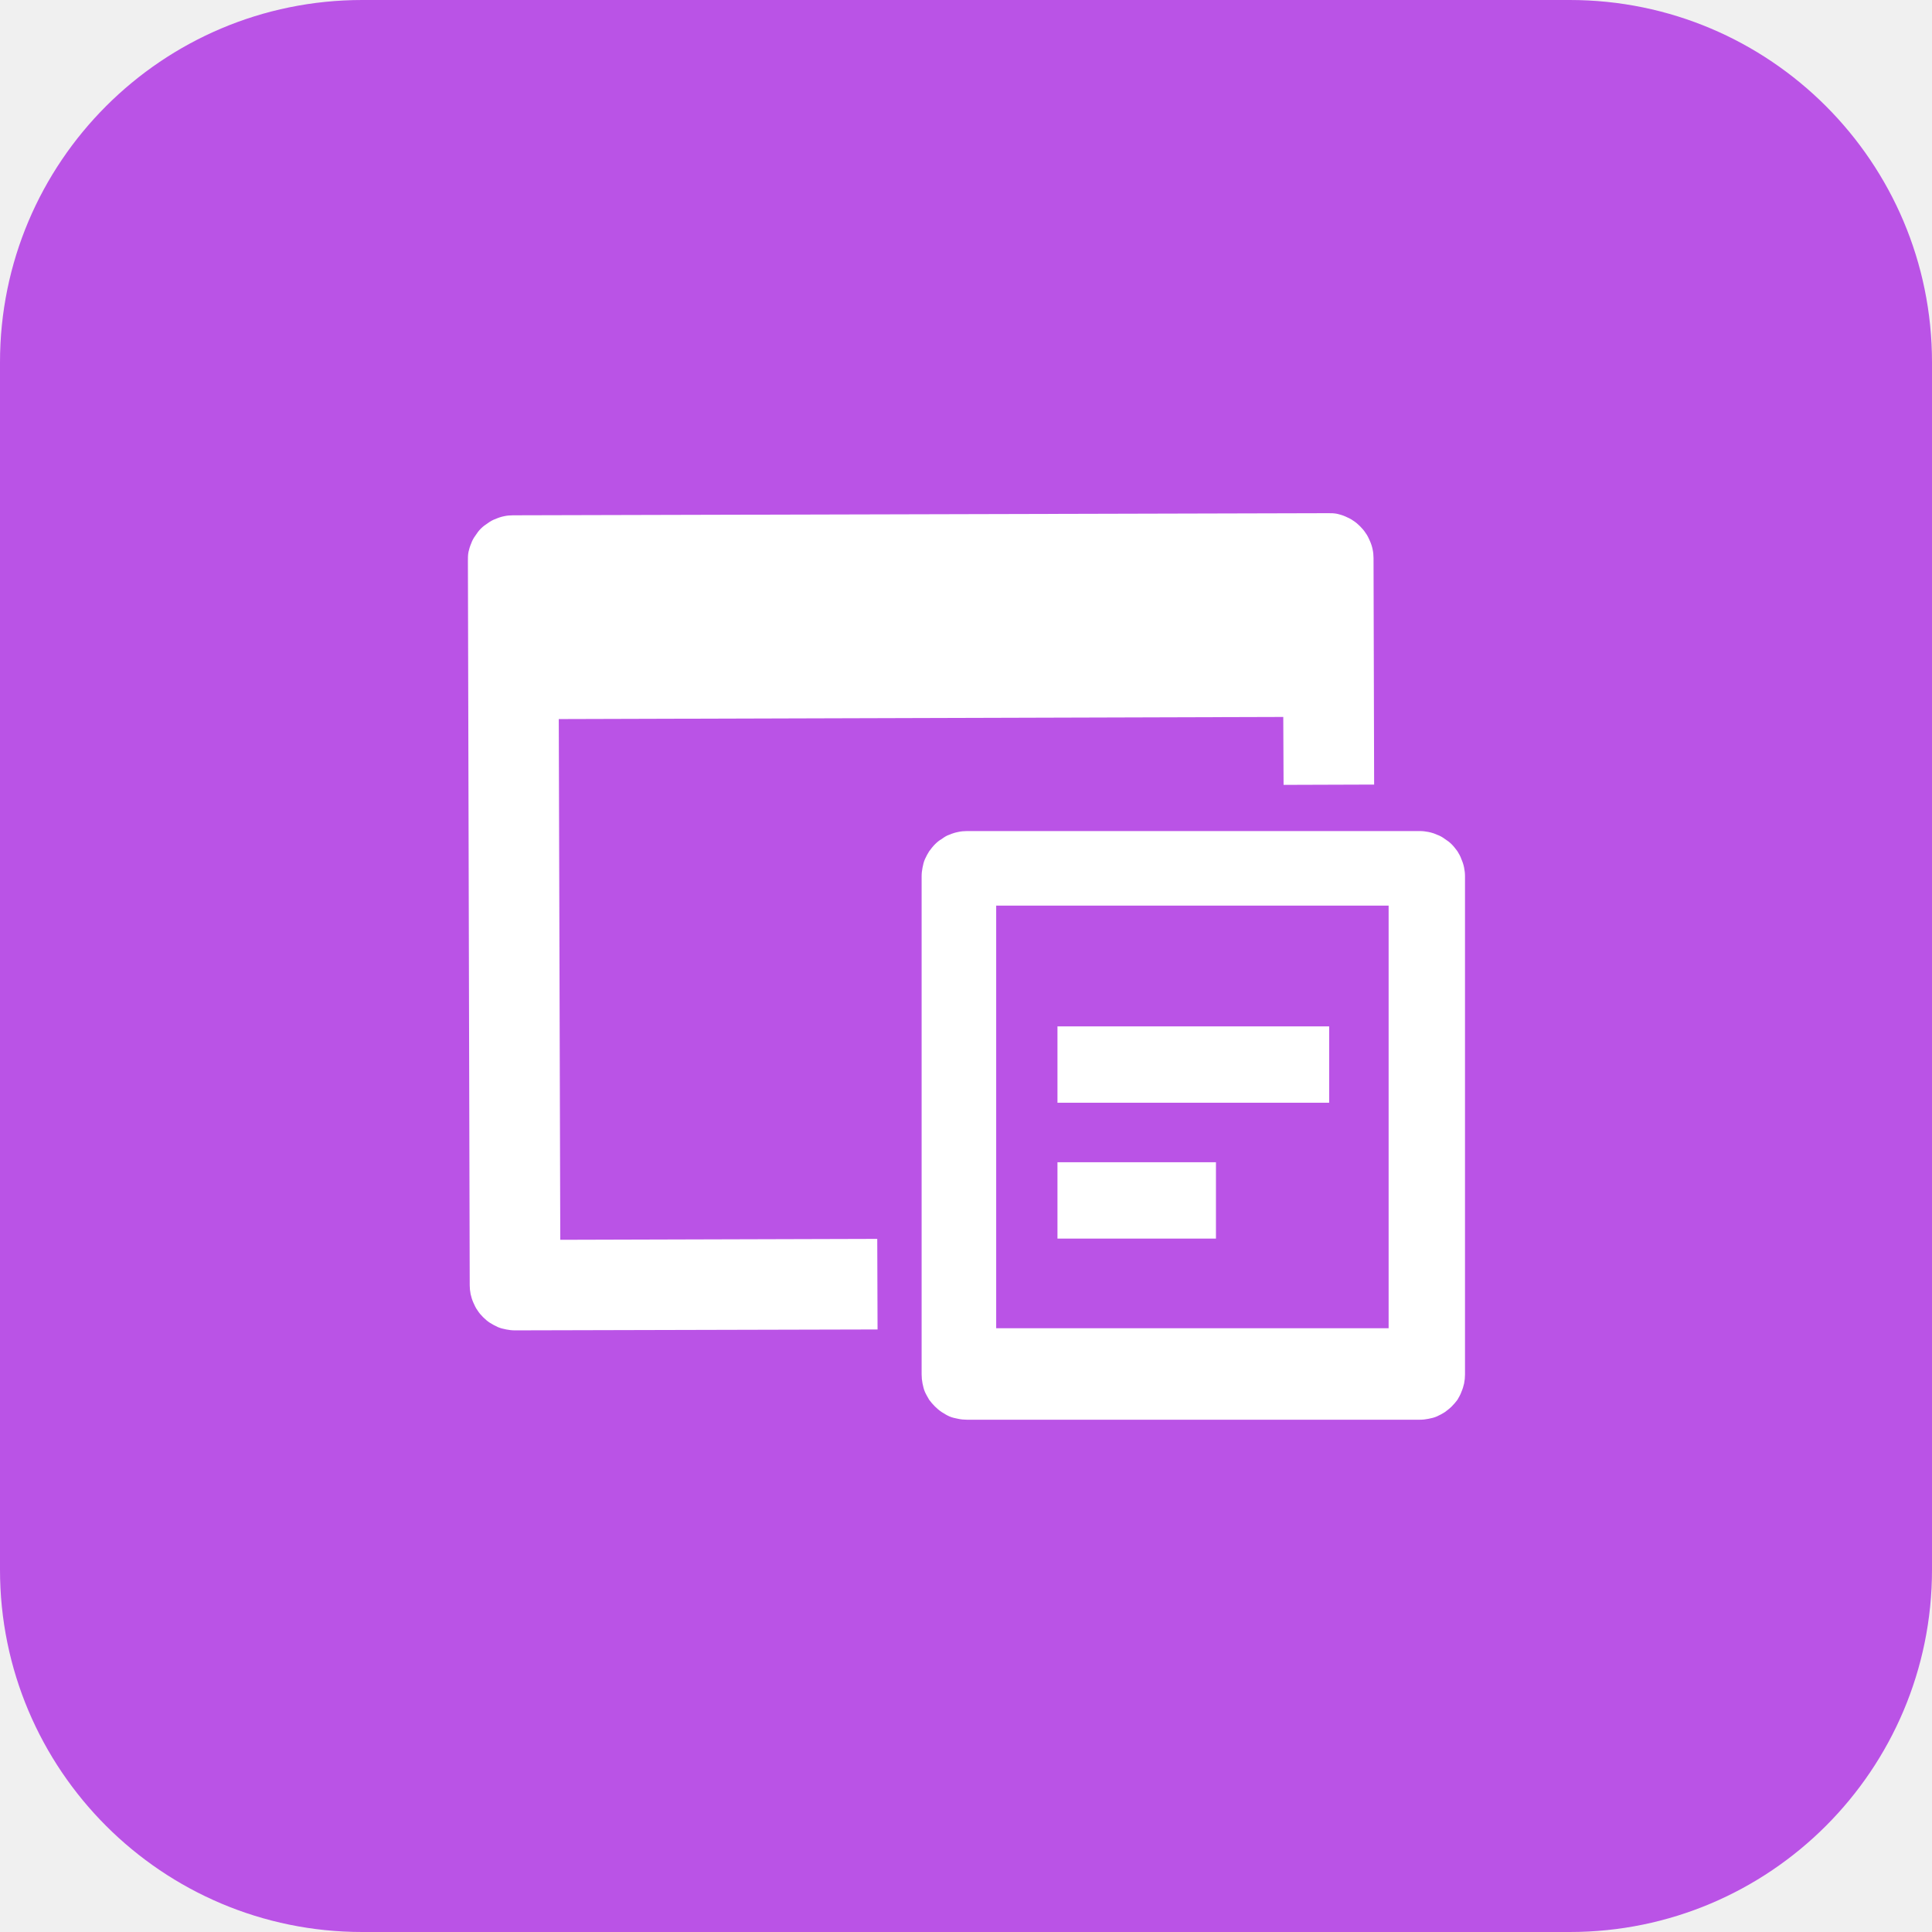
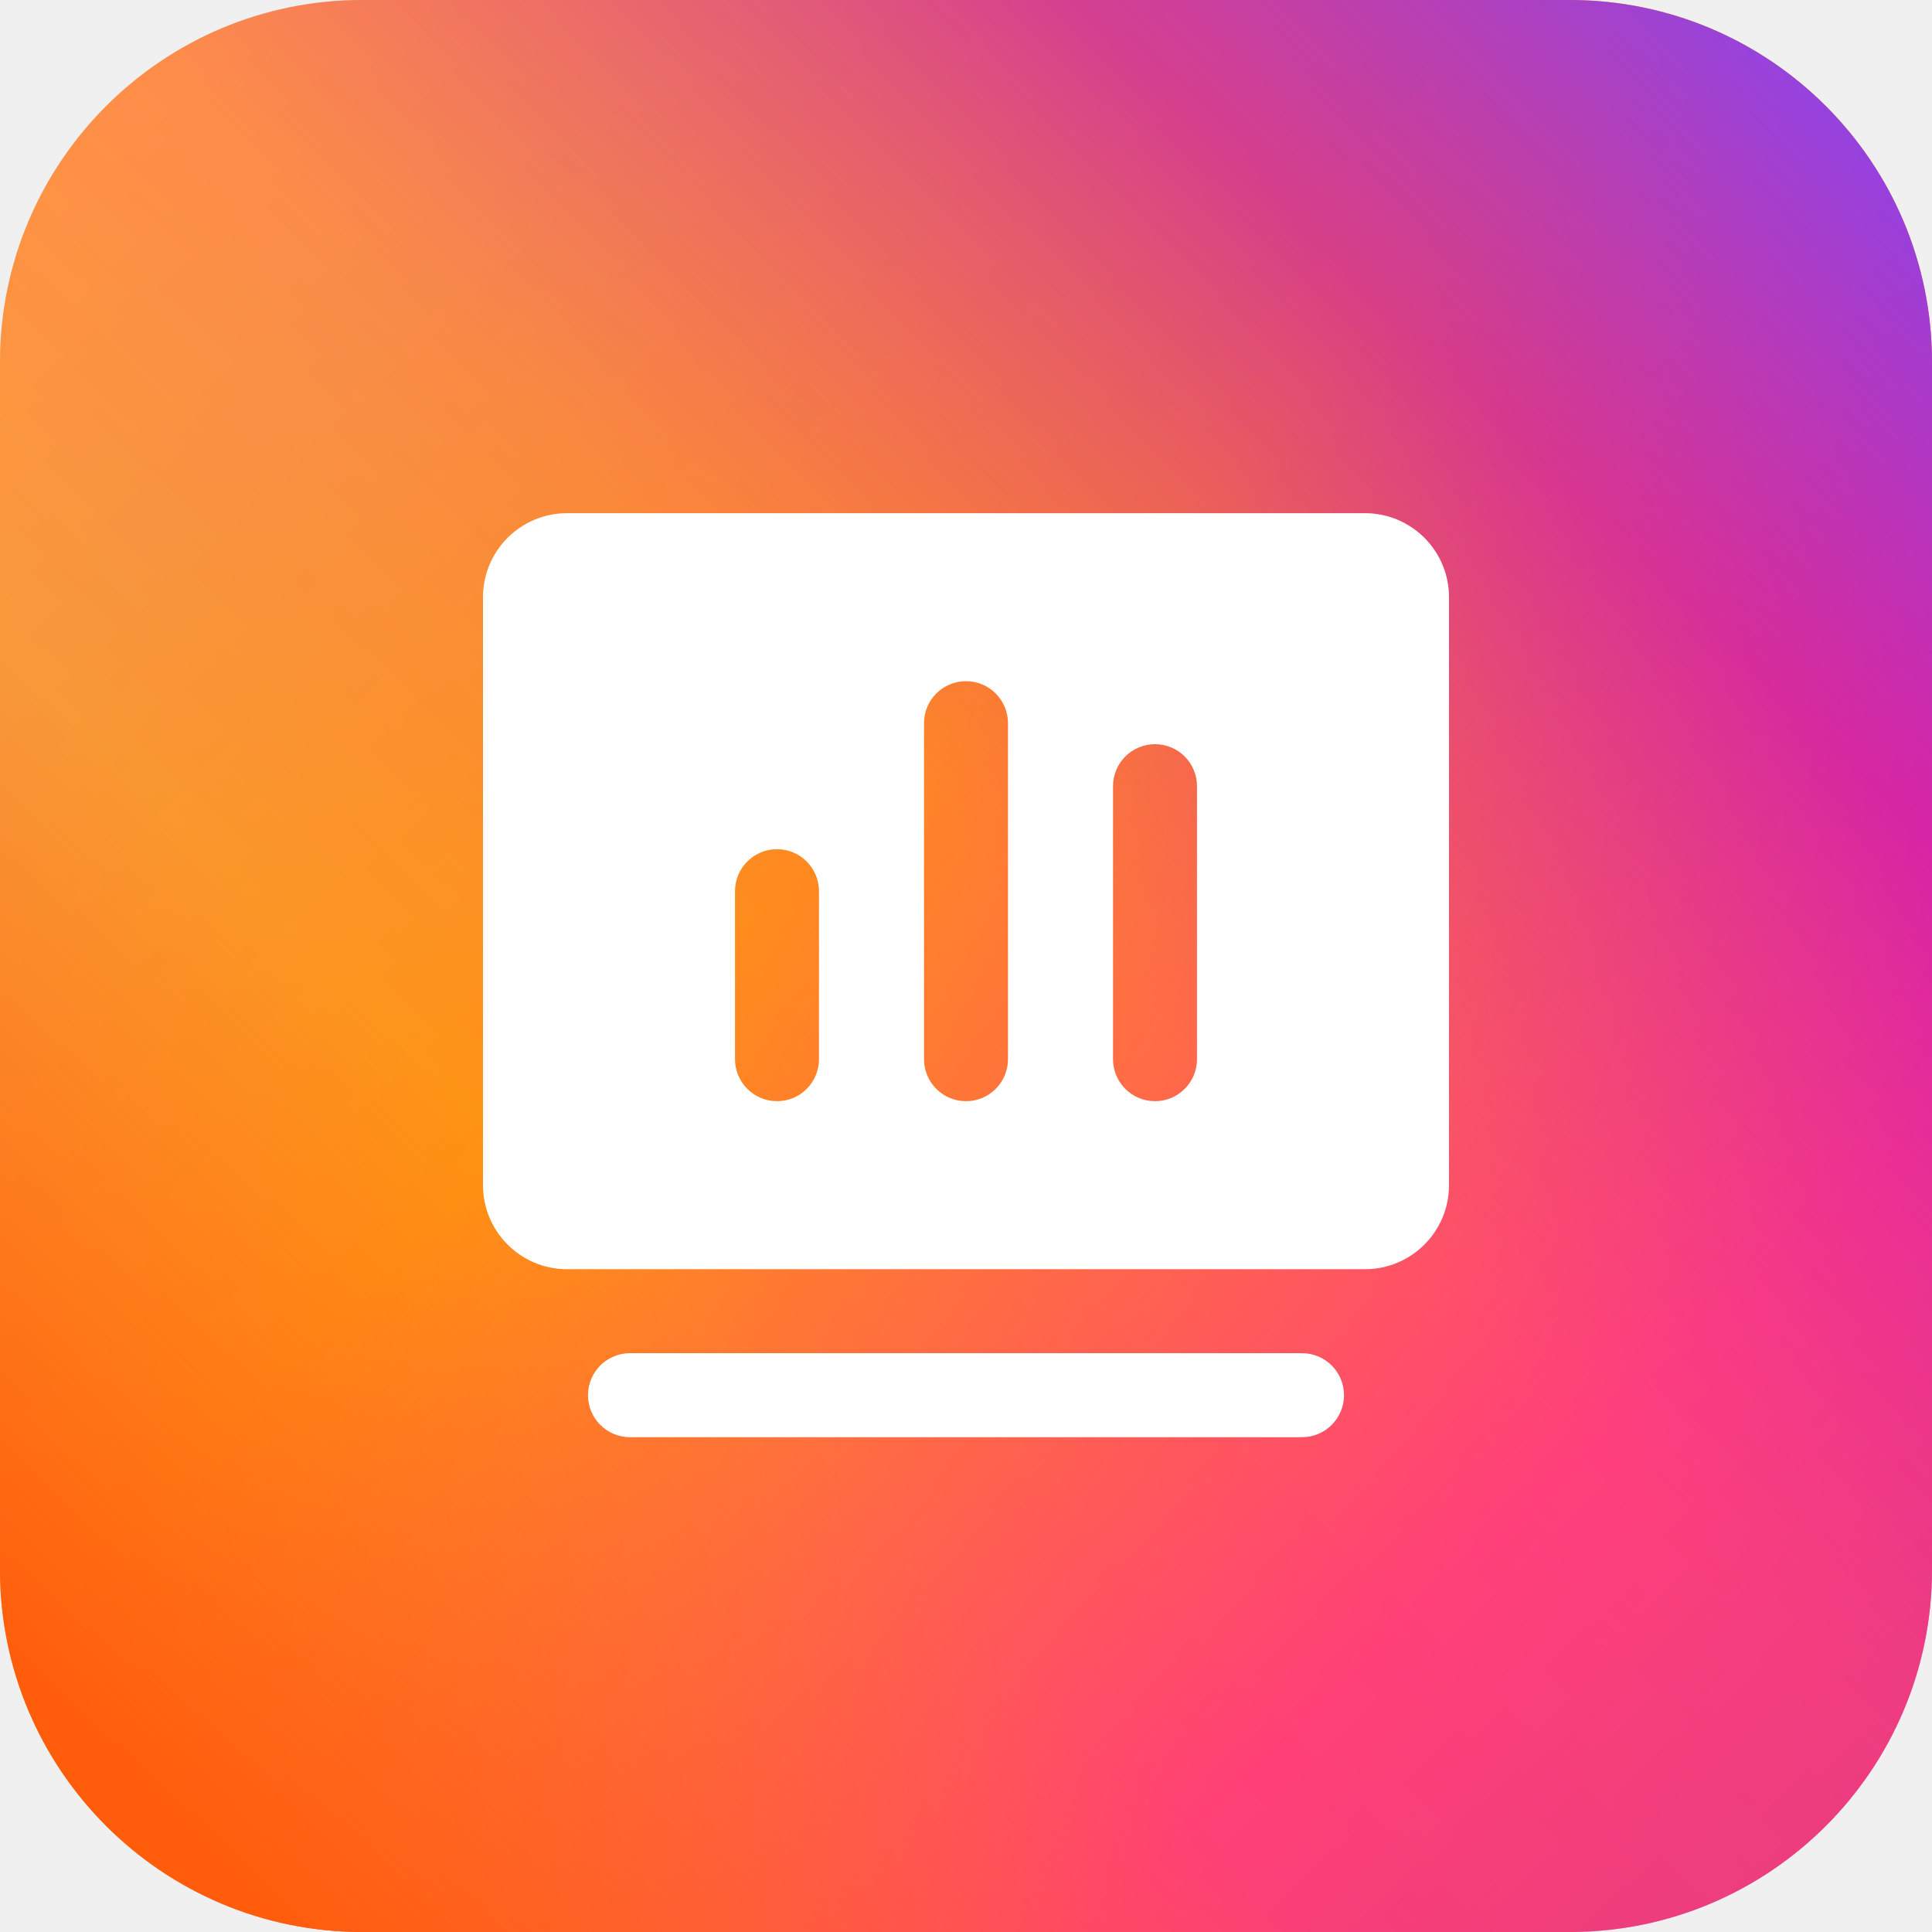
- <svg xmlns="http://www.w3.org/2000/svg" width="64" height="64" viewBox="0 0 64 64" fill="none">
+ <svg xmlns="http://www.w3.org/2000/svg" viewBox="0 0 64 64" width="64" height="64" fill="none" customFrame="#000000">
  <defs>
-     <clipPath id="clip173_10924">
-       <rect id="官网订购管理权限操作申请流程.svg" width="36" height="36" transform="translate(14 14)" fill="white" fill-opacity="0" />
-     </clipPath>
+     <linearGradient id="paint_linear_13" x1="4.292" x2="65.726" y1="2.261" y2="66.939" gradientUnits="userSpaceOnUse">
+       <stop stop-color="rgb(255,173,66)" offset="0" stop-opacity="1" />
+       <stop stop-color="rgb(243,170,64)" offset="0.133" stop-opacity="1" />
+       <stop stop-color="rgb(255,162,0)" offset="0.388" stop-opacity="1" />
+       <stop stop-color="rgb(255,35,155)" offset="0.746" stop-opacity="1" />
+       <stop stop-color="rgb(204,26,167)" offset="0.999" stop-opacity="1" />
+     </linearGradient>
+     <linearGradient id="paint_linear_14" x1="64" x2="5.378" y1="-7.62939453e-06" y2="60.165" gradientUnits="userSpaceOnUse">
+       <stop stop-color="rgb(123,72,255)" offset="0" stop-opacity="1" />
+       <stop stop-color="rgb(200,27,181)" offset="0.237" stop-opacity="0.737" />
+       <stop stop-color="rgb(255,100,84)" offset="0.504" stop-opacity="0.443" />
+       <stop stop-color="rgb(255,119,49)" offset="0.716" stop-opacity="0.349" />
+       <stop stop-color="rgb(255,92,12)" offset="1" stop-opacity="1" />
+     </linearGradient>
  </defs>
-   <rect id="矩形 24" rx="12" width="64" height="64" fill="#BA53E6" fill-opacity="1" />
-   <g clip-path="url(#clip173_10924)">
-     <path id="path" d="M42.52 26L45.52 25.99L45.5 18.49C45.5 18.39 45.49 18.29 45.47 18.2C45.45 18.1 45.42 18.01 45.38 17.92C45.34 17.83 45.3 17.74 45.24 17.66C45.19 17.58 45.12 17.5 45.05 17.43C44.98 17.36 44.91 17.3 44.83 17.25C44.75 17.19 44.66 17.15 44.57 17.11C44.48 17.07 44.38 17.04 44.29 17.02C44.19 17 44.09 17 44 17L43.99 17L16.99 17.07C16.89 17.07 16.79 17.08 16.7 17.1C16.6 17.12 16.51 17.15 16.42 17.19C16.33 17.22 16.24 17.27 16.16 17.33C16.08 17.38 16 17.44 15.93 17.51C15.86 17.58 15.8 17.66 15.75 17.74C15.69 17.82 15.64 17.91 15.61 18C15.57 18.09 15.54 18.19 15.52 18.28C15.5 18.38 15.5 18.48 15.5 18.58L15.56 42.58C15.56 42.67 15.57 42.77 15.59 42.87C15.61 42.96 15.64 43.06 15.68 43.15C15.72 43.24 15.76 43.33 15.82 43.41C15.87 43.49 15.93 43.56 16 43.63C16.07 43.7 16.15 43.77 16.23 43.82C16.31 43.87 16.4 43.92 16.49 43.96C16.58 44 16.67 44.02 16.77 44.04C16.87 44.06 16.96 44.07 17.06 44.07L17.07 44.07L29.07 44.04L29.06 41.04L18.56 41.07L18.51 23.82L42.51 23.75L42.52 26Z" fill="#FFFFFF" fill-opacity="1" fill-rule="nonzero" />
-     <path id="path" d="M33 44L46 44L46 30L33 30L33 44ZM47.03 27.53C47.13 27.53 47.22 27.54 47.32 27.56C47.42 27.58 47.51 27.61 47.6 27.65C47.69 27.68 47.78 27.73 47.86 27.79C47.94 27.84 48.02 27.9 48.09 27.97C48.16 28.04 48.22 28.12 48.28 28.2C48.33 28.28 48.38 28.37 48.41 28.46C48.45 28.55 48.48 28.64 48.5 28.74C48.52 28.84 48.53 28.93 48.53 29.03L48.53 45.53C48.53 45.63 48.52 45.73 48.5 45.83C48.48 45.92 48.45 46.02 48.41 46.11C48.38 46.2 48.33 46.28 48.28 46.37C48.22 46.45 48.16 46.52 48.09 46.59C48.02 46.66 47.94 46.72 47.86 46.78C47.78 46.83 47.69 46.88 47.6 46.92C47.51 46.96 47.42 46.98 47.32 47C47.22 47.02 47.13 47.03 47.03 47.03L32.03 47.03C31.93 47.03 31.83 47.02 31.74 47C31.64 46.98 31.54 46.96 31.45 46.92C31.36 46.88 31.28 46.83 31.2 46.78C31.11 46.72 31.04 46.66 30.97 46.59C30.9 46.52 30.84 46.45 30.78 46.37C30.73 46.28 30.68 46.2 30.64 46.11C30.6 46.02 30.58 45.92 30.56 45.83C30.54 45.73 30.53 45.63 30.53 45.53L30.53 29.03C30.53 28.93 30.54 28.84 30.56 28.74C30.58 28.64 30.6 28.55 30.64 28.46C30.68 28.37 30.73 28.28 30.78 28.2C30.84 28.12 30.9 28.04 30.97 27.97C31.04 27.9 31.11 27.84 31.2 27.79C31.28 27.73 31.36 27.68 31.45 27.65C31.54 27.61 31.64 27.58 31.74 27.56C31.83 27.54 31.93 27.53 32.03 27.53L47.03 27.53ZM35.03 36.53L35.03 34L44.03 34L44.03 36.53L35.03 36.53ZM35.03 41.03L35.03 38.5L40.28 38.5L40.28 41.03L35.03 41.03Z" fill="#FFFFFF" fill-opacity="1" fill-rule="nonzero" />
+   <g id="icon_7">
+     <rect id="矩形 24" width="64" height="64" x="0" y="0" rx="12" fill="url(#paint_linear_13)" />
+     <rect id="矩形 24" width="64" height="64" x="0" y="0" rx="12" fill="url(#paint_linear_14)" />
+     <path id="合并" d="M45.217 17C46.754 17 48 18.246 48 19.783L48 39.261C48 40.798 46.754 42.044 45.217 42.044L18.783 42.044C17.246 42.044 16 40.798 16 39.261L16 19.783C16 18.246 17.246 17 18.783 17L45.217 17ZM32 36.478C32.768 36.478 33.391 35.855 33.391 35.087L33.391 23.956C33.391 23.188 32.768 22.565 32 22.565C31.232 22.565 30.609 23.188 30.609 23.956L30.609 35.087C30.609 35.855 31.232 36.478 32 36.478ZM39.652 35.087C39.652 35.855 39.029 36.478 38.261 36.478C37.492 36.478 36.87 35.855 36.87 35.087L36.87 26.044C36.87 25.275 37.492 24.652 38.261 24.652C39.029 24.652 39.652 25.275 39.652 26.044L39.652 35.087ZM27.13 35.087C27.13 35.855 26.508 36.478 25.739 36.478C24.971 36.478 24.348 35.855 24.348 35.087L24.348 29.522C24.348 28.753 24.971 28.13 25.739 28.13C26.508 28.13 27.13 28.753 27.13 29.522L27.13 35.087ZM44.522 46.217C44.522 45.449 43.899 44.826 43.13 44.826L20.87 44.826C20.101 44.826 19.478 45.449 19.478 46.217C19.478 46.986 20.101 47.609 20.87 47.609L43.13 47.609C43.899 47.609 44.522 46.986 44.522 46.217Z" fill="rgb(255,255,255)" fill-rule="evenodd" />
  </g>
</svg>
